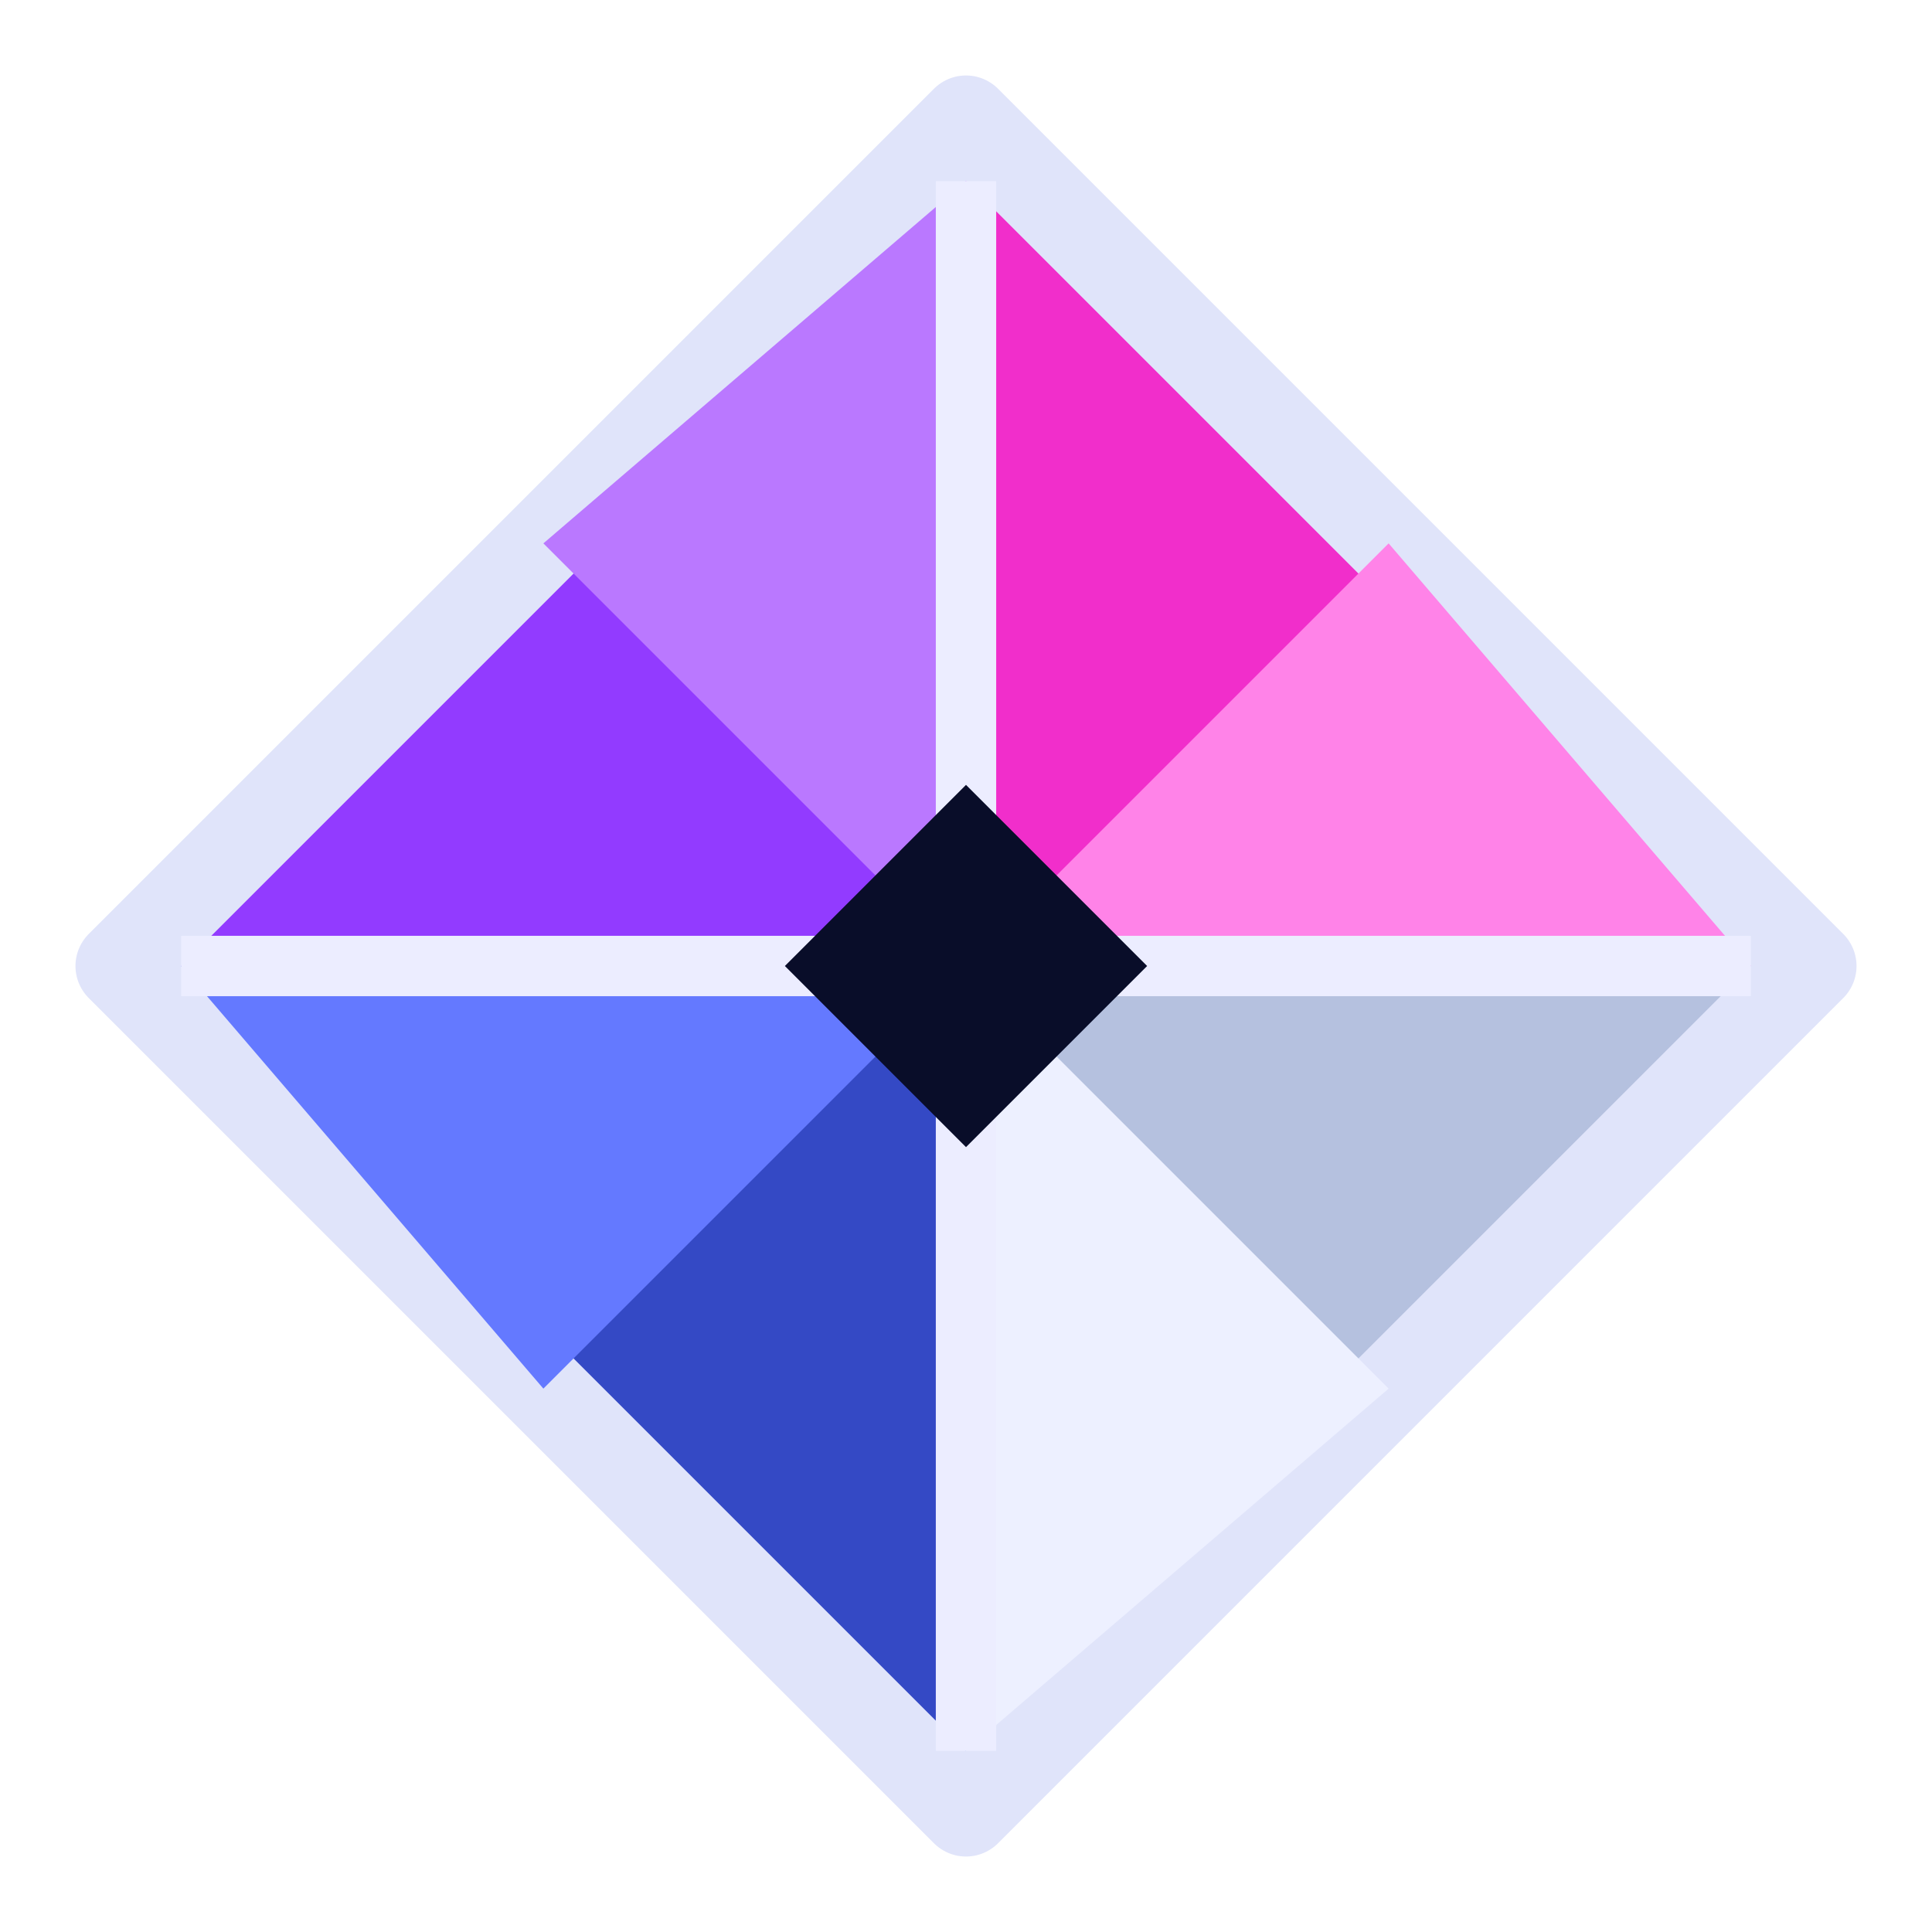
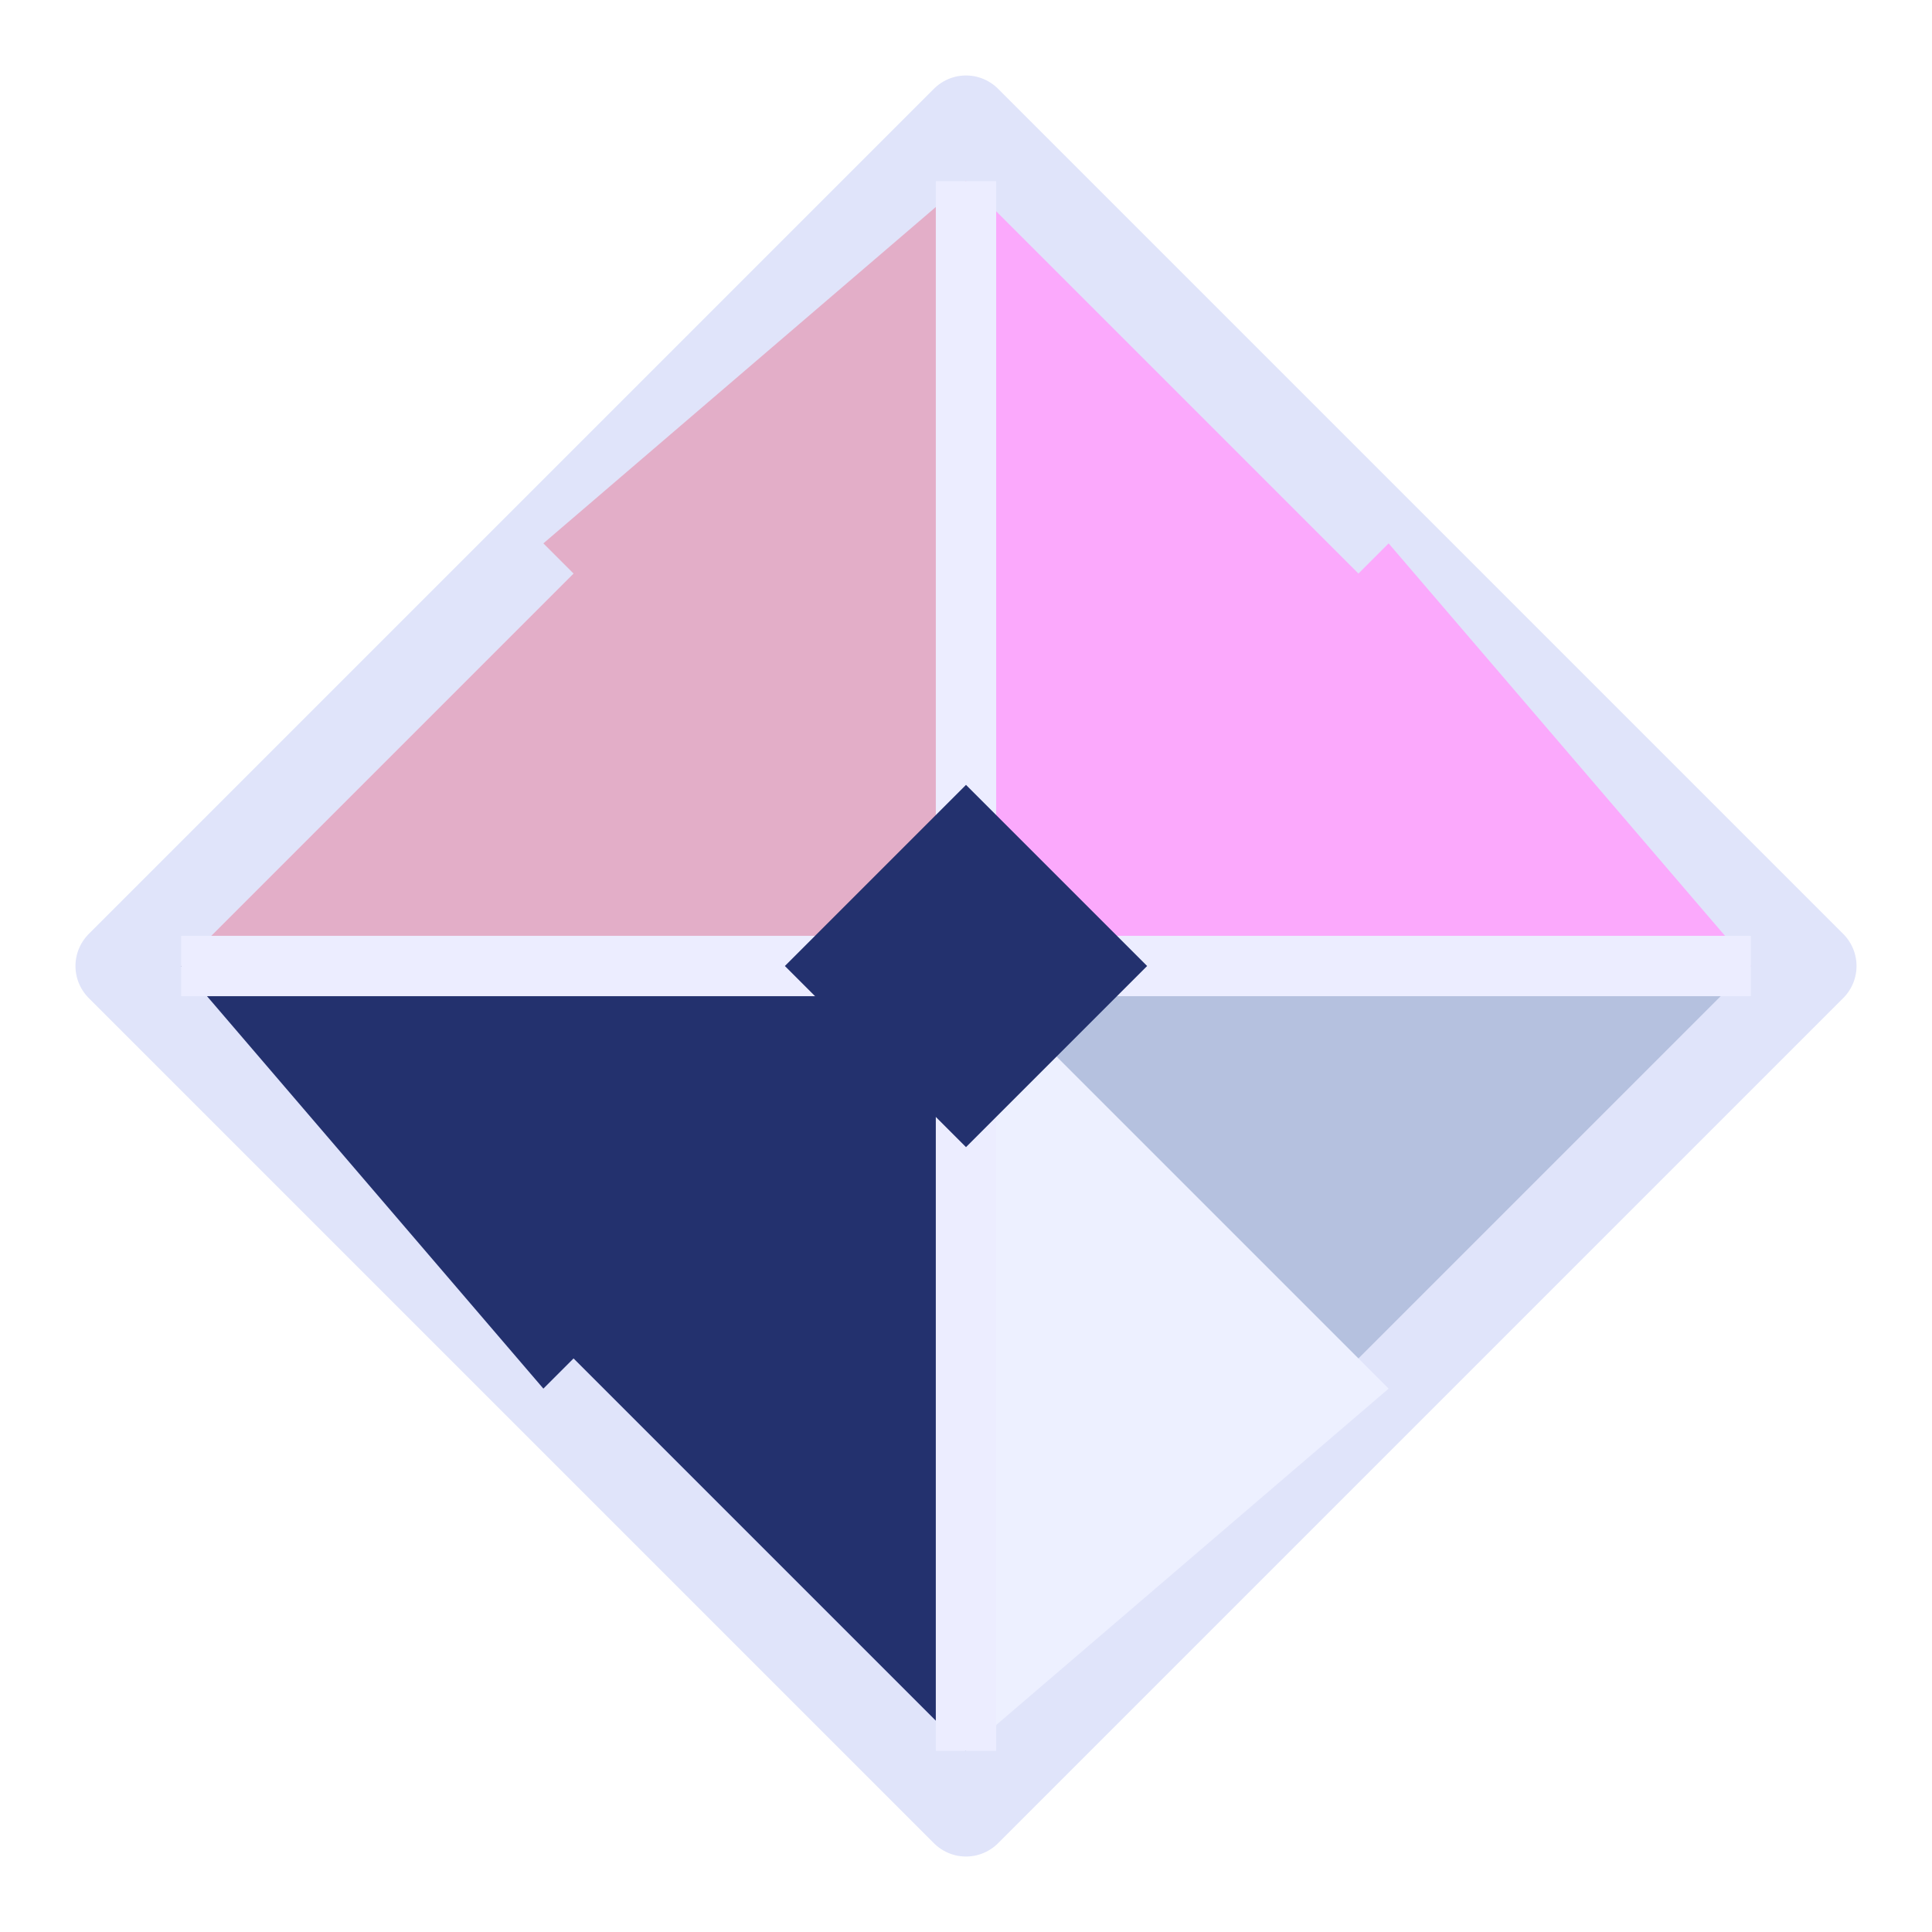
<svg xmlns="http://www.w3.org/2000/svg" viewBox="0 0 64 64">
-   <path d="M32 4 60 32 32 60 4 32Z" fill="#090d29" stroke="#e0e4fa" stroke-width="3" stroke-linejoin="round" />
-   <path d="M32 6 32 32 6 32Z" fill="#923bff" />
-   <path d="M32 6 58 32 32 32Z" fill="#f12ecb" />
+   <path d="M32 4 60 32 32 60 4 32Z" fill="#23316E" stroke="#e0e4fa" stroke-width="3" stroke-linejoin="round" />
+   <path d="M32 6 32 32 6 32Z" fill="#E3AEC8" />
+   <path d="M32 6 58 32 32 32Z" fill="#FBA9FC" />
  <path d="M58 32 32 58 32 32Z" fill="#b5c1df" />
-   <path d="M32 58 6 32 32 32Z" fill="#3449c5" />
-   <path d="M32 6 18 18 32 32Z" fill="#ba78ff" />
-   <path d="M58 32 46 18 32 32Z" fill="#ff83e8" />
+   <path d="M32 58 6 32 32 32Z" fill="#23316E" />
+   <path d="M32 6 18 18 32 32Z" fill="#E3AEC8" />
+   <path d="M58 32 46 18 32 32Z" fill="#FBA9FC" />
  <path d="M32 58 46 46 32 32Z" fill="#edf0ff" />
-   <path d="M6 32 18 46 32 32Z" fill="#6479ff" />
+   <path d="M6 32 18 46 32 32Z" fill="#23316E" />
  <path d="M32 6V58M6 32H58" fill="none" stroke="#ecedff" stroke-width="2" />
-   <path d="M32 26 38 32 32 38 26 32Z" fill="#090d29" />
+   <path d="M32 26 38 32 32 38 26 32Z" fill="#23316E" />
</svg>
